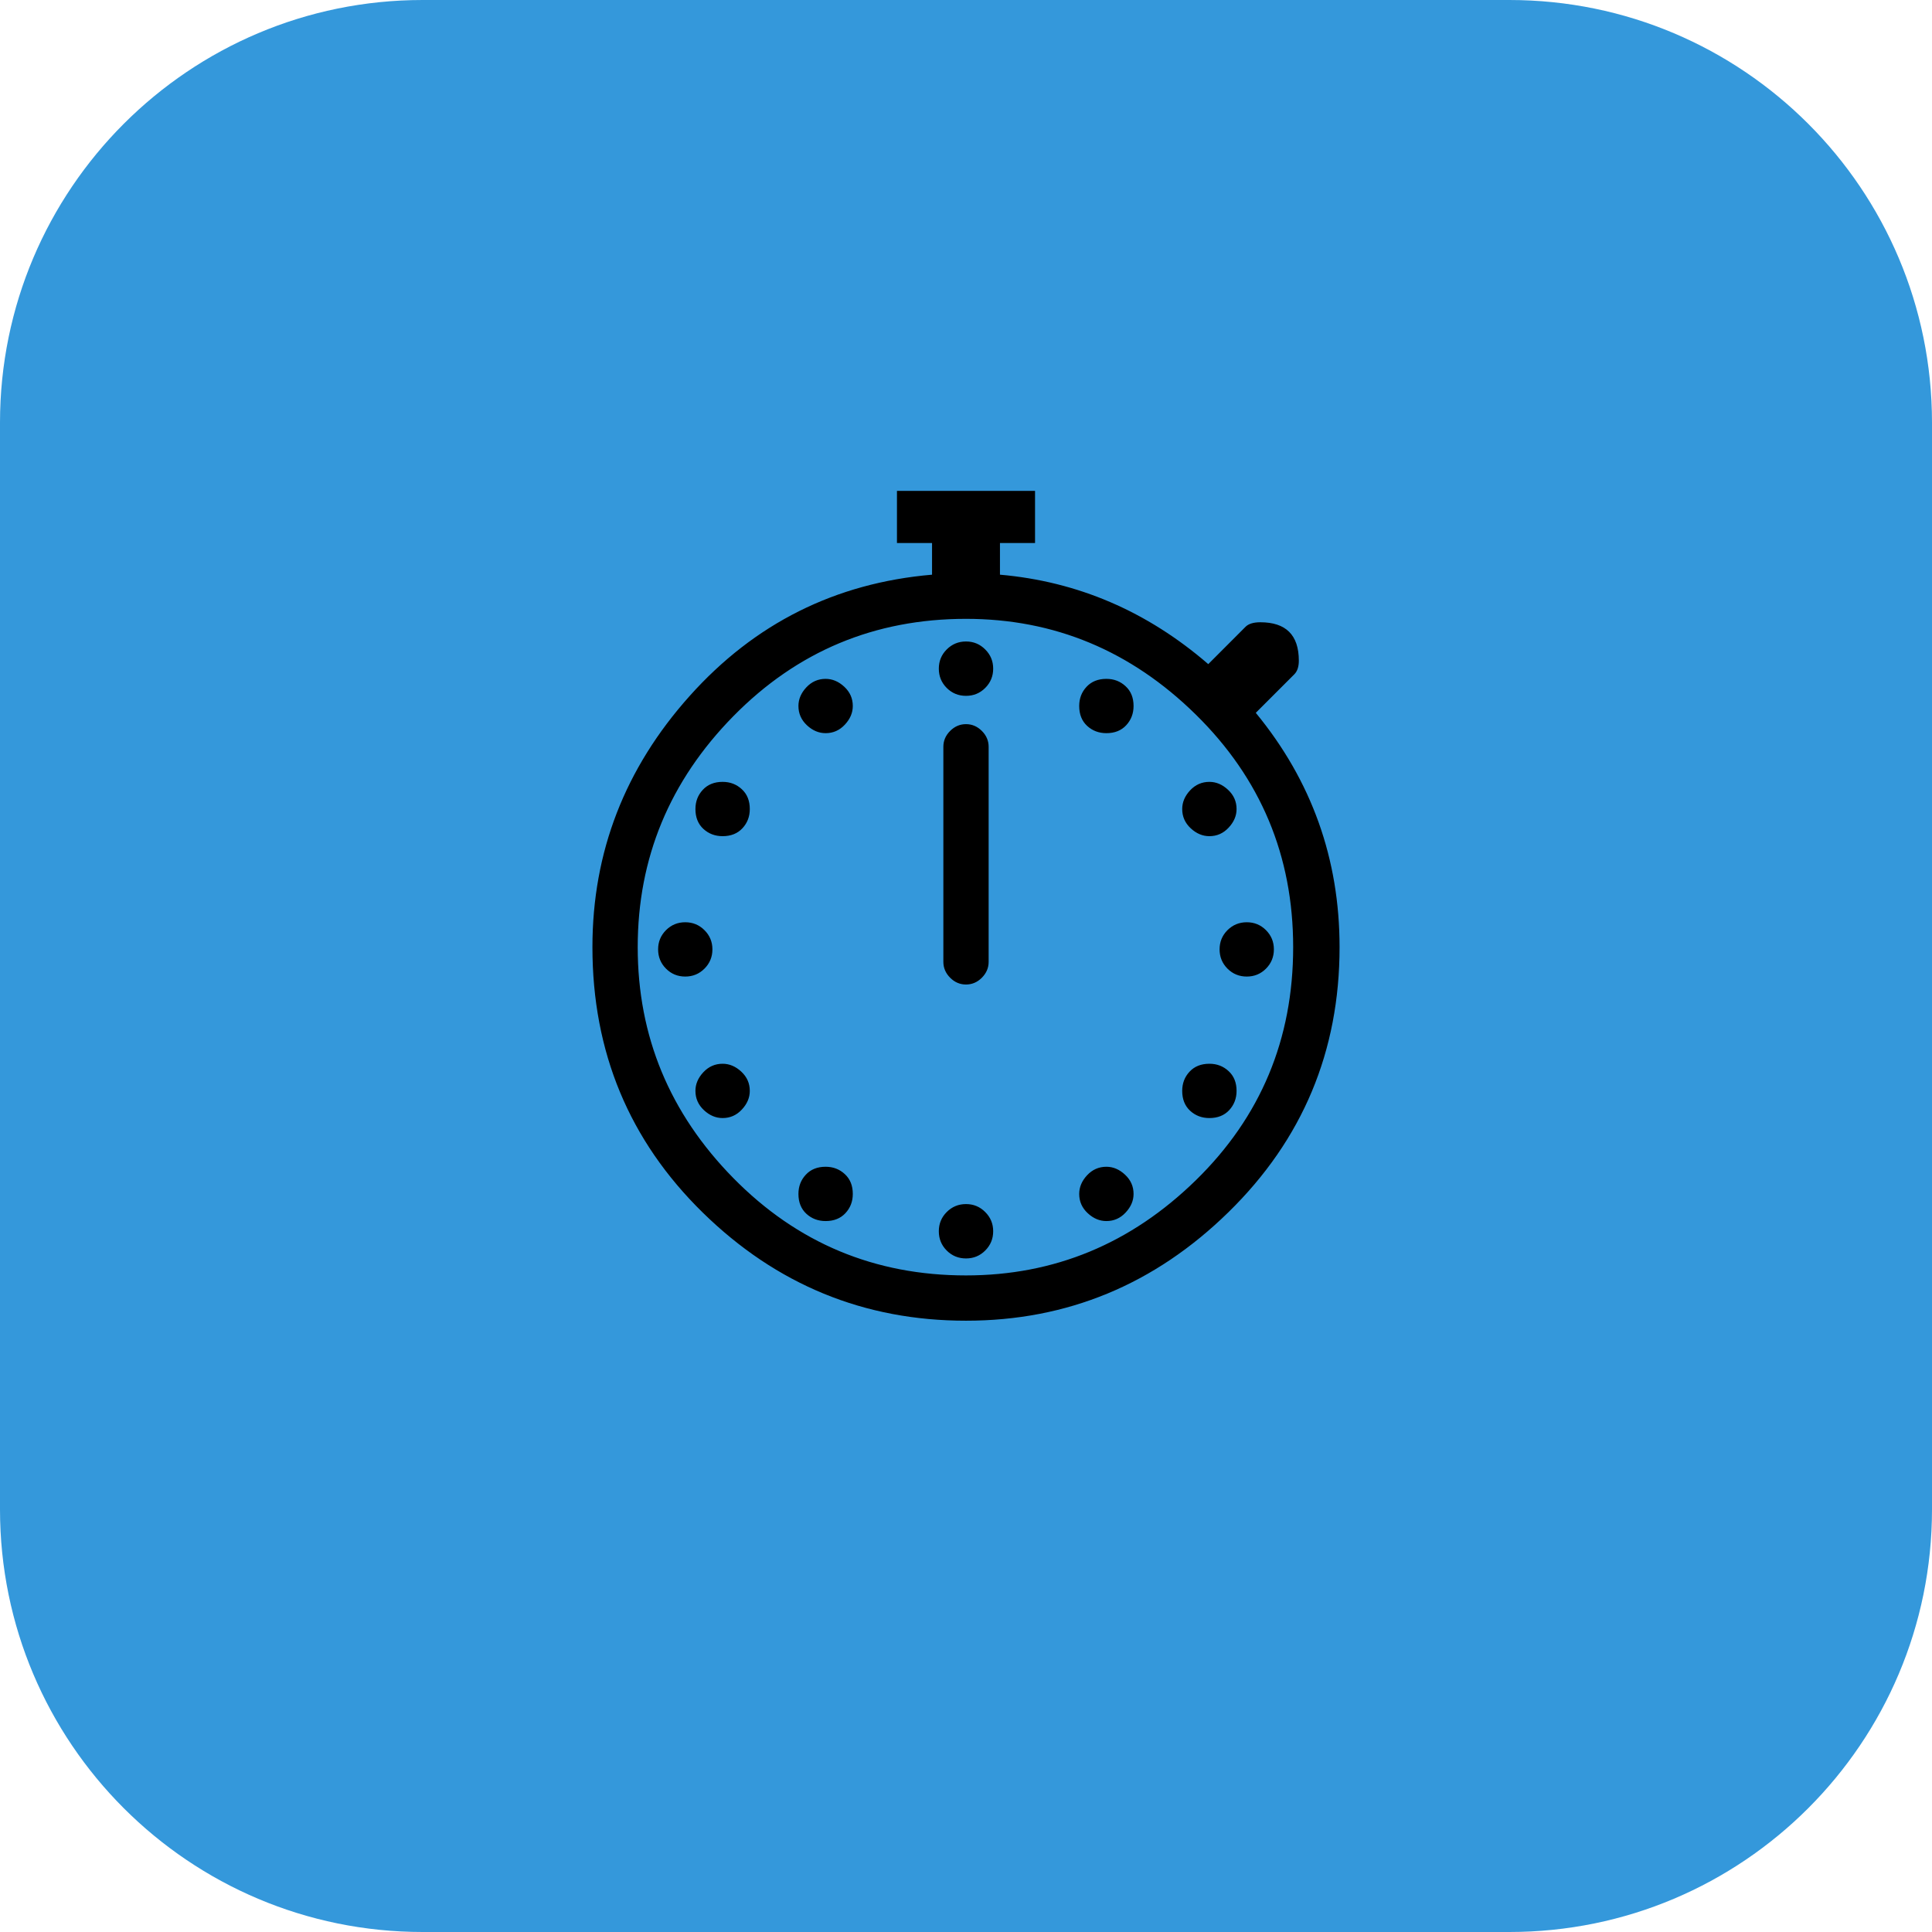
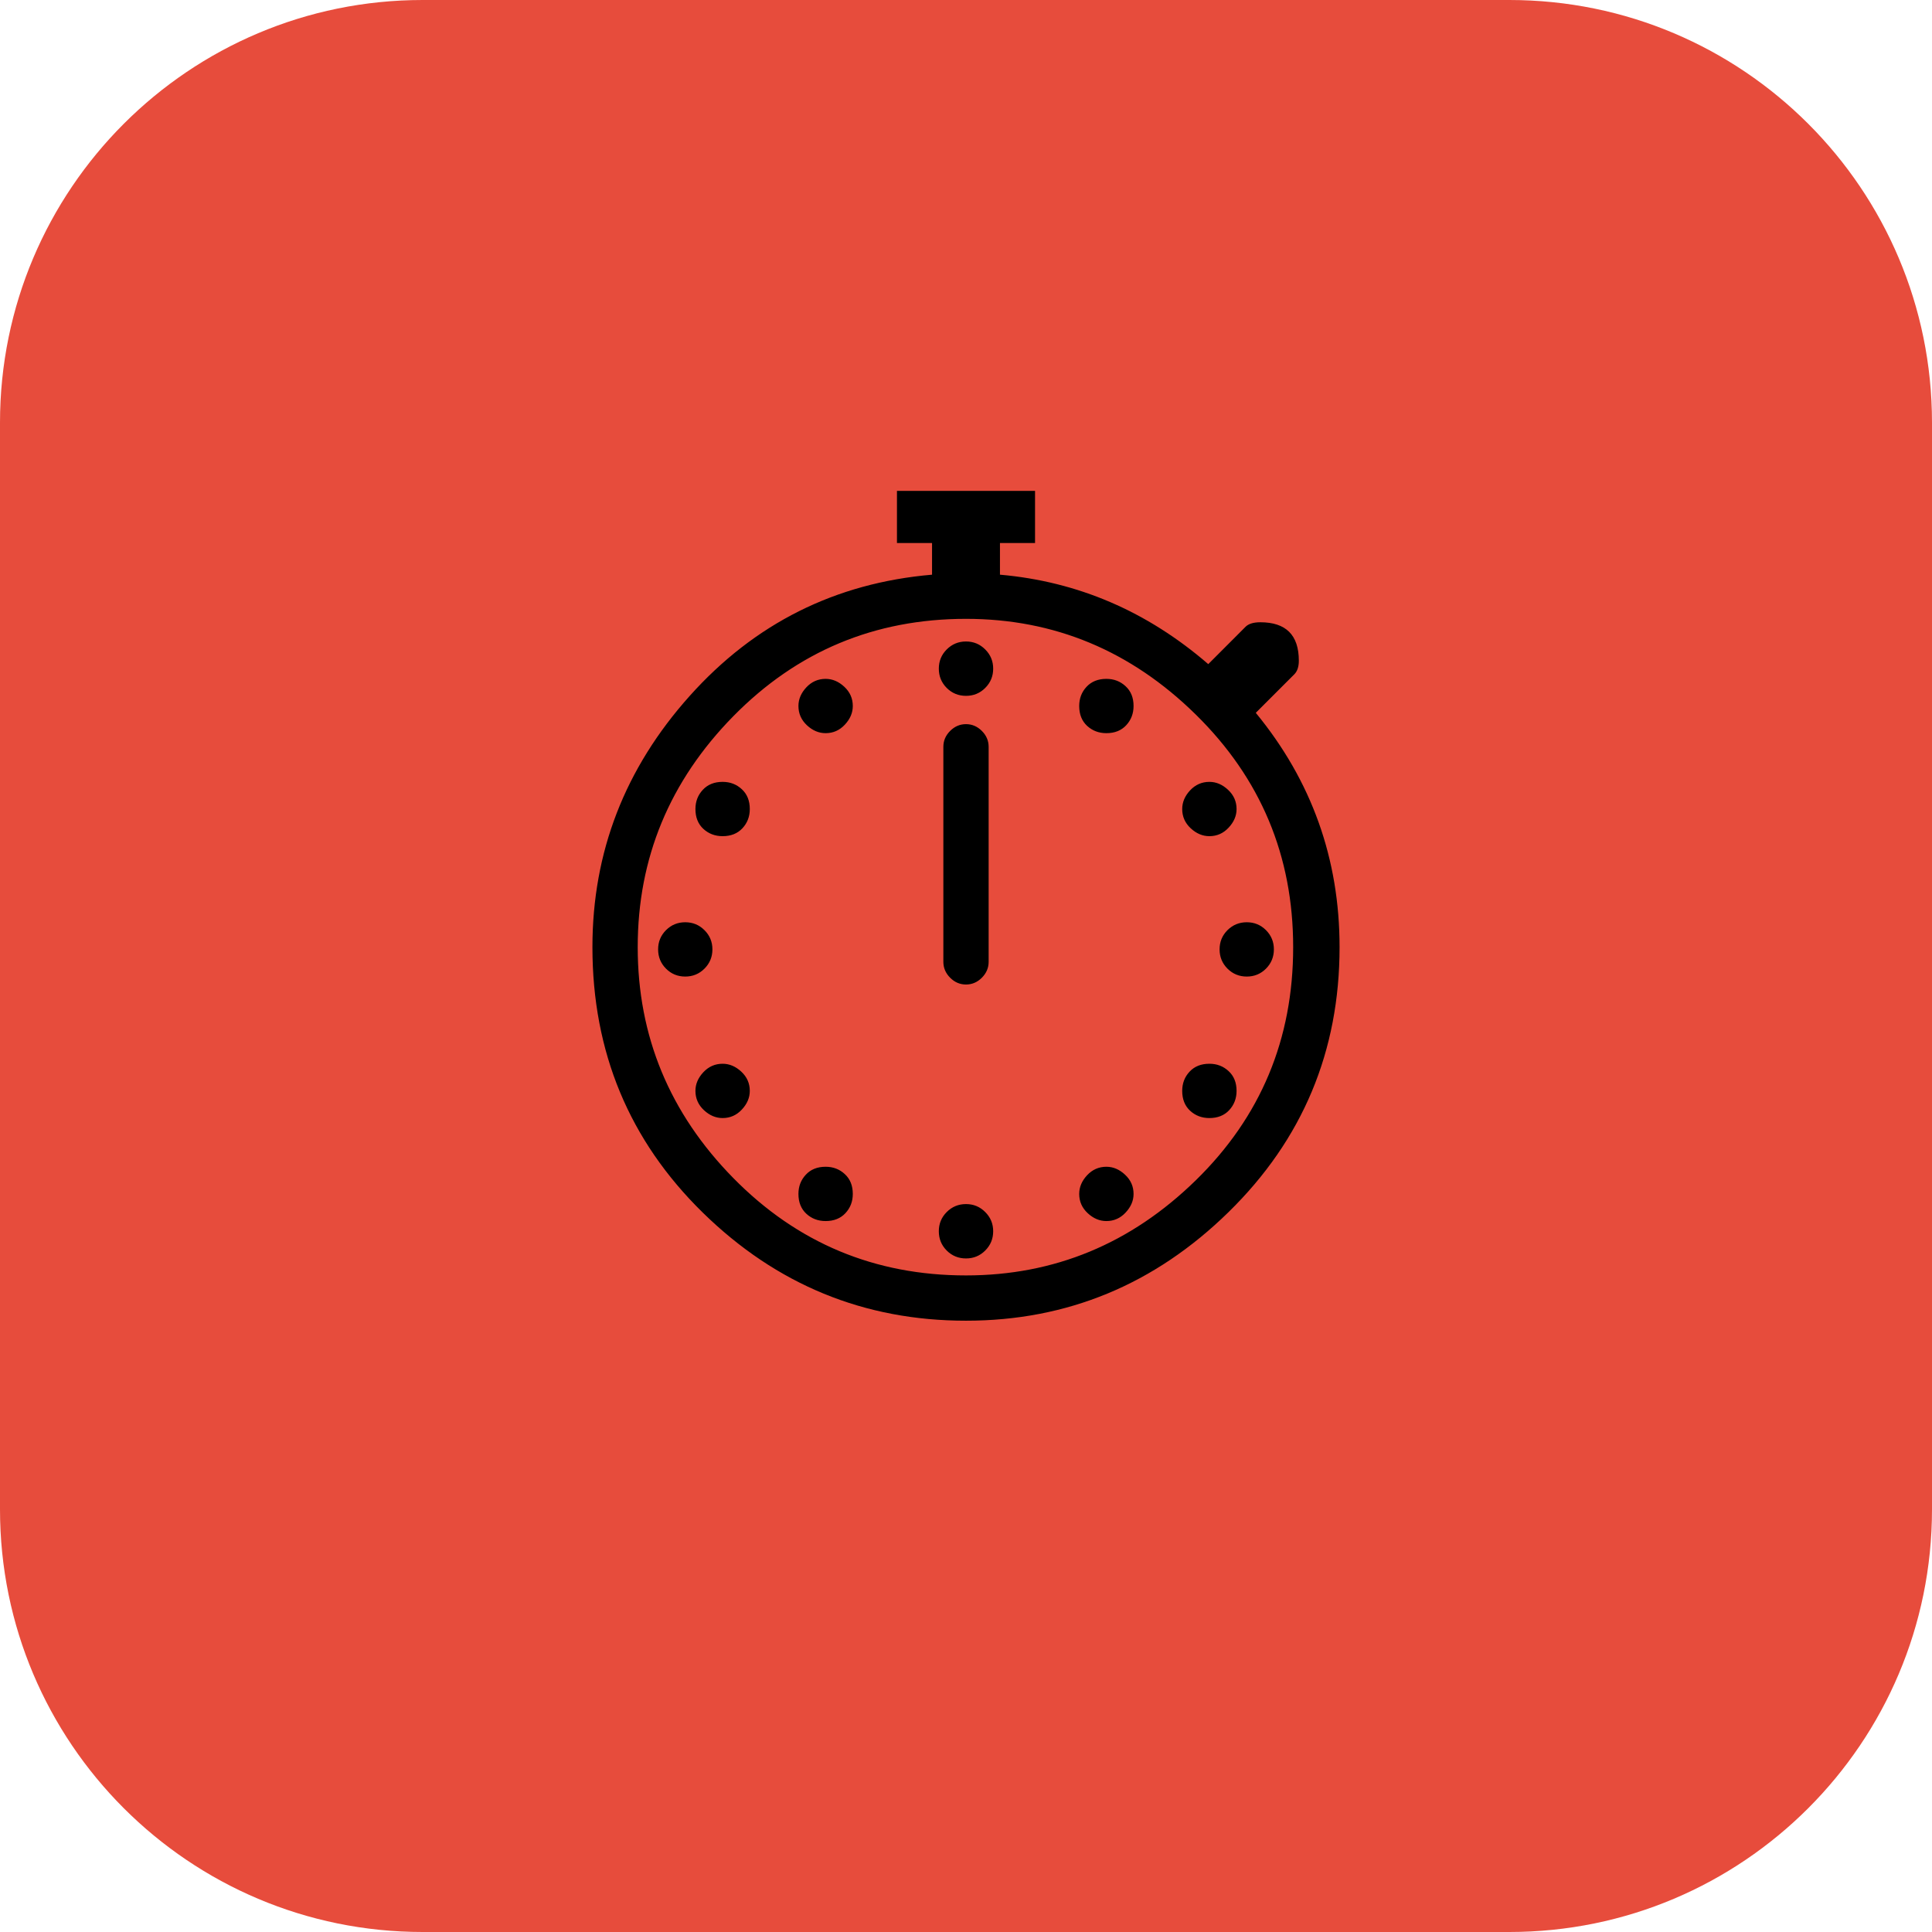
<svg xmlns="http://www.w3.org/2000/svg" viewBox="0 0 512 512">
-   <rect width="512" height="512" rx="112" fill="#3498db" />
+   <rect width="512" height="512" rx="112" fill="#e74c3c" />
  <text x="256" y="350" font-size="300" text-anchor="middle">⏱️</text>
</svg>
